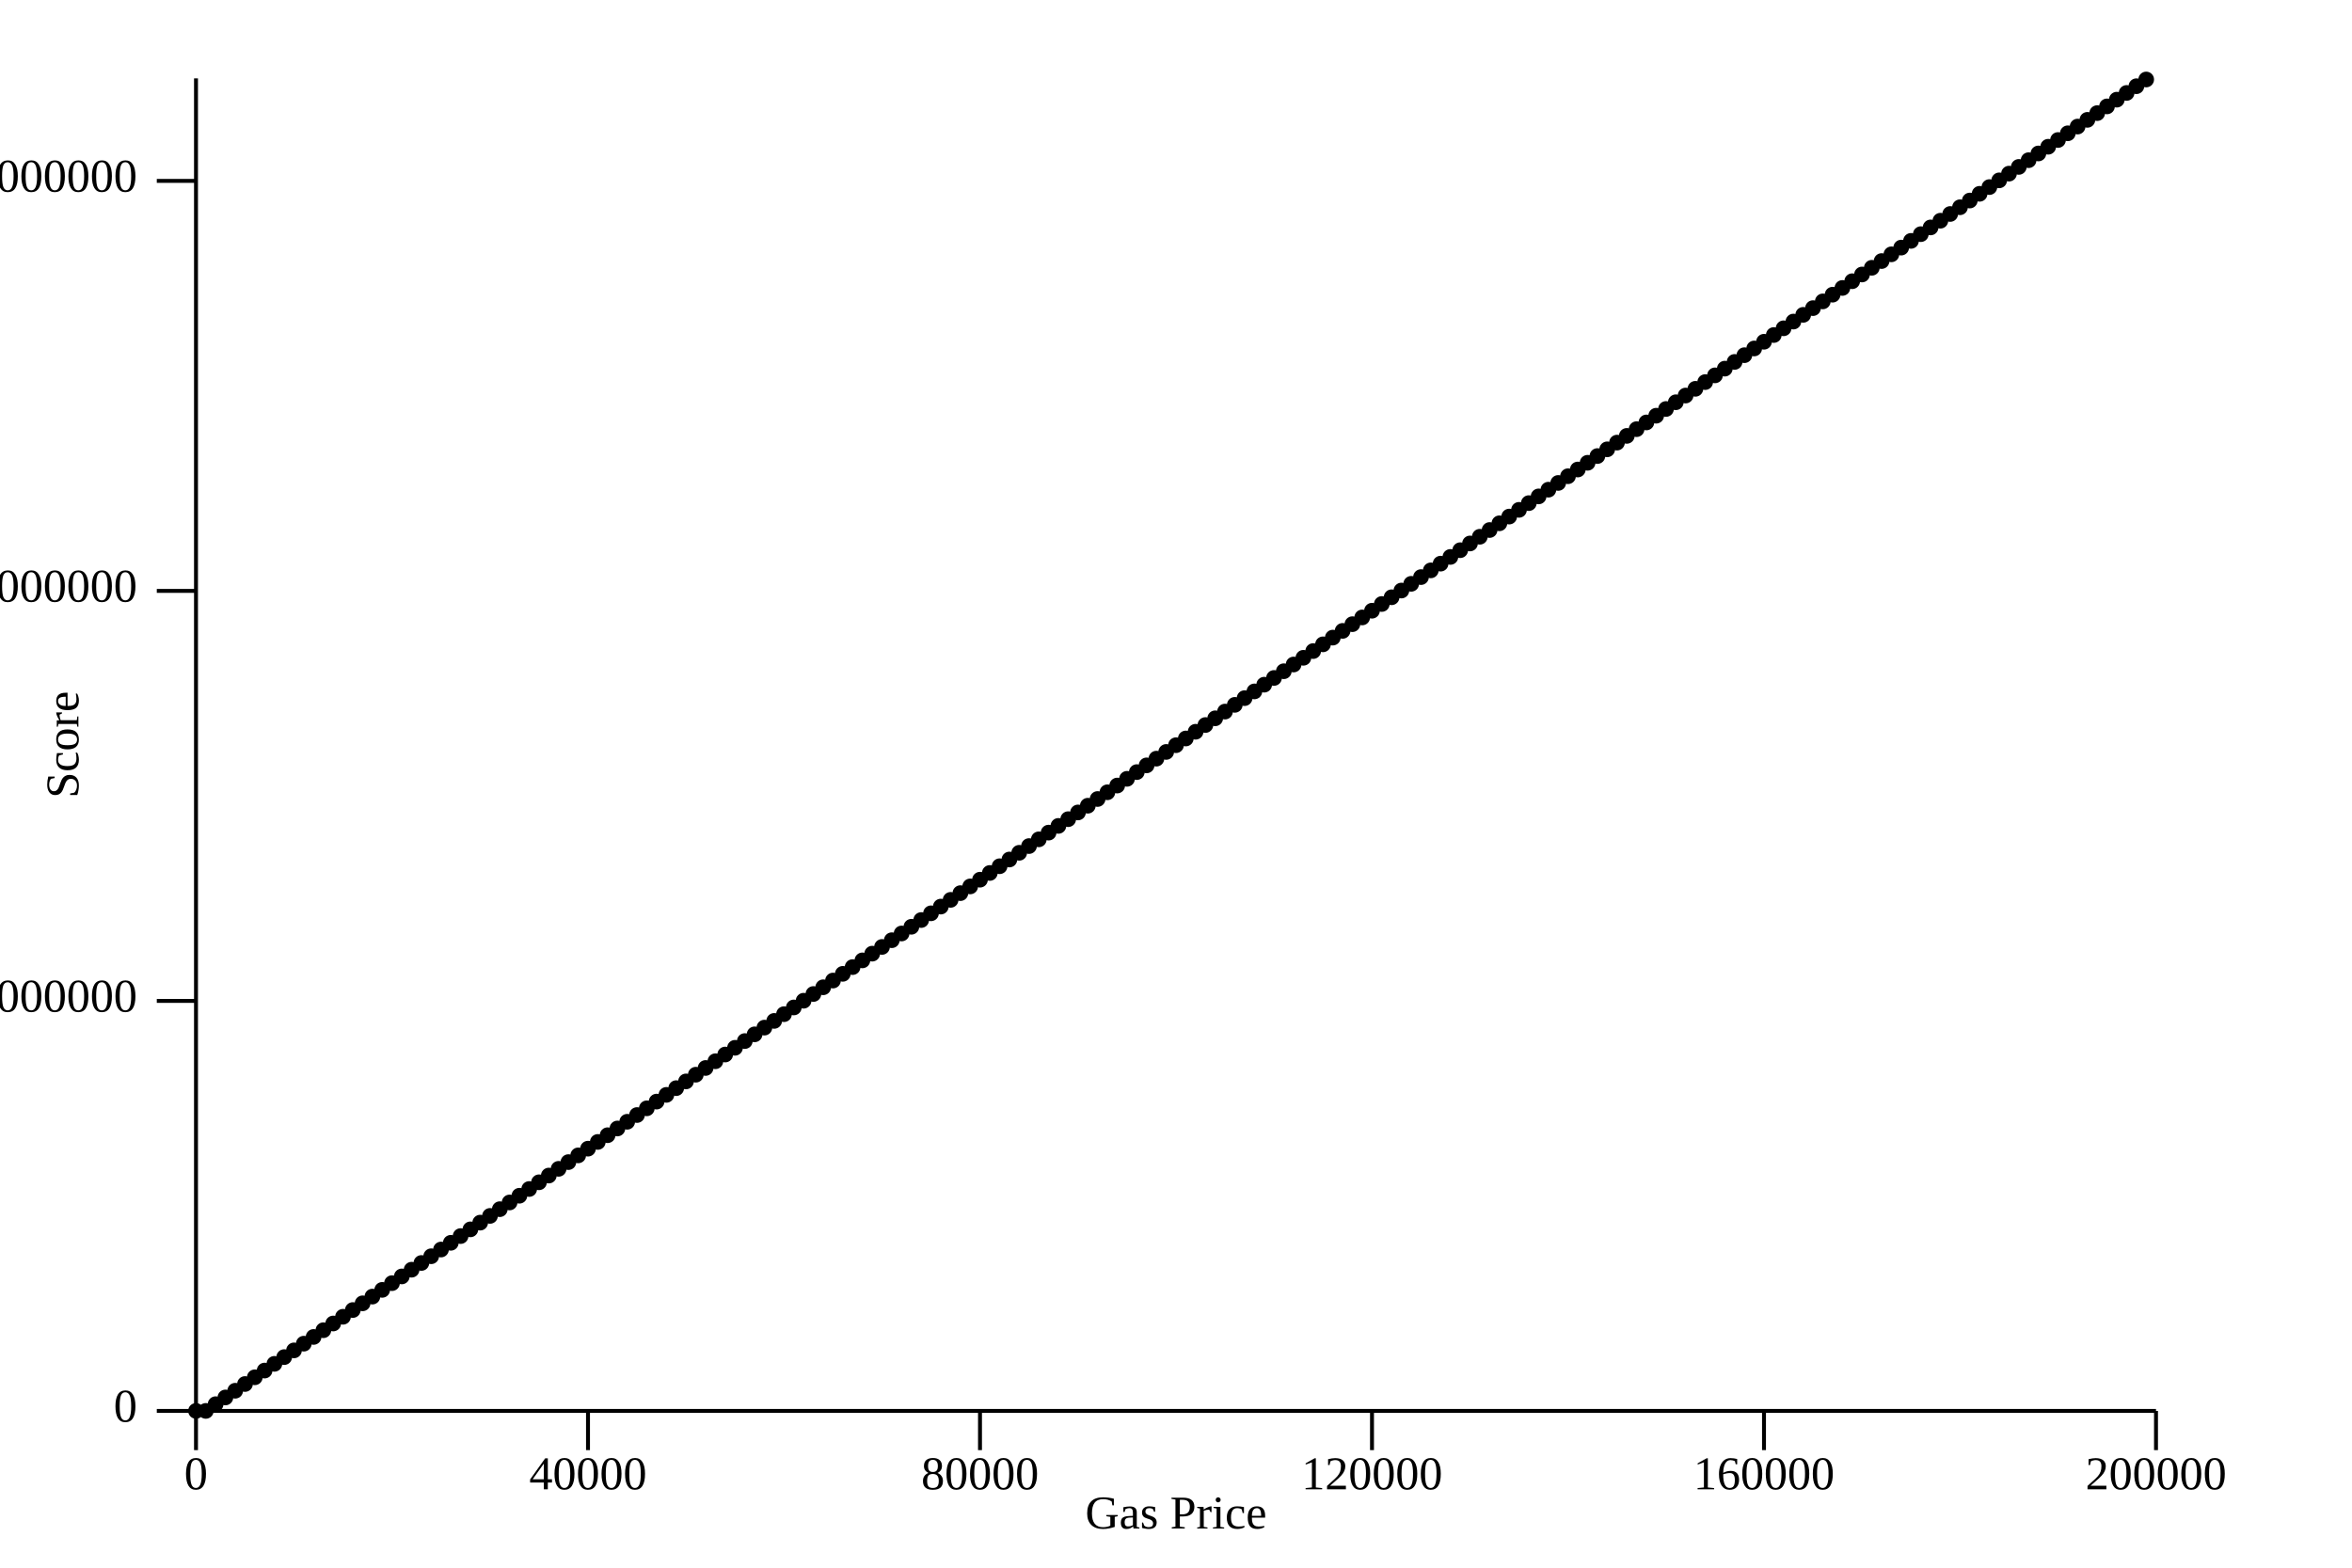
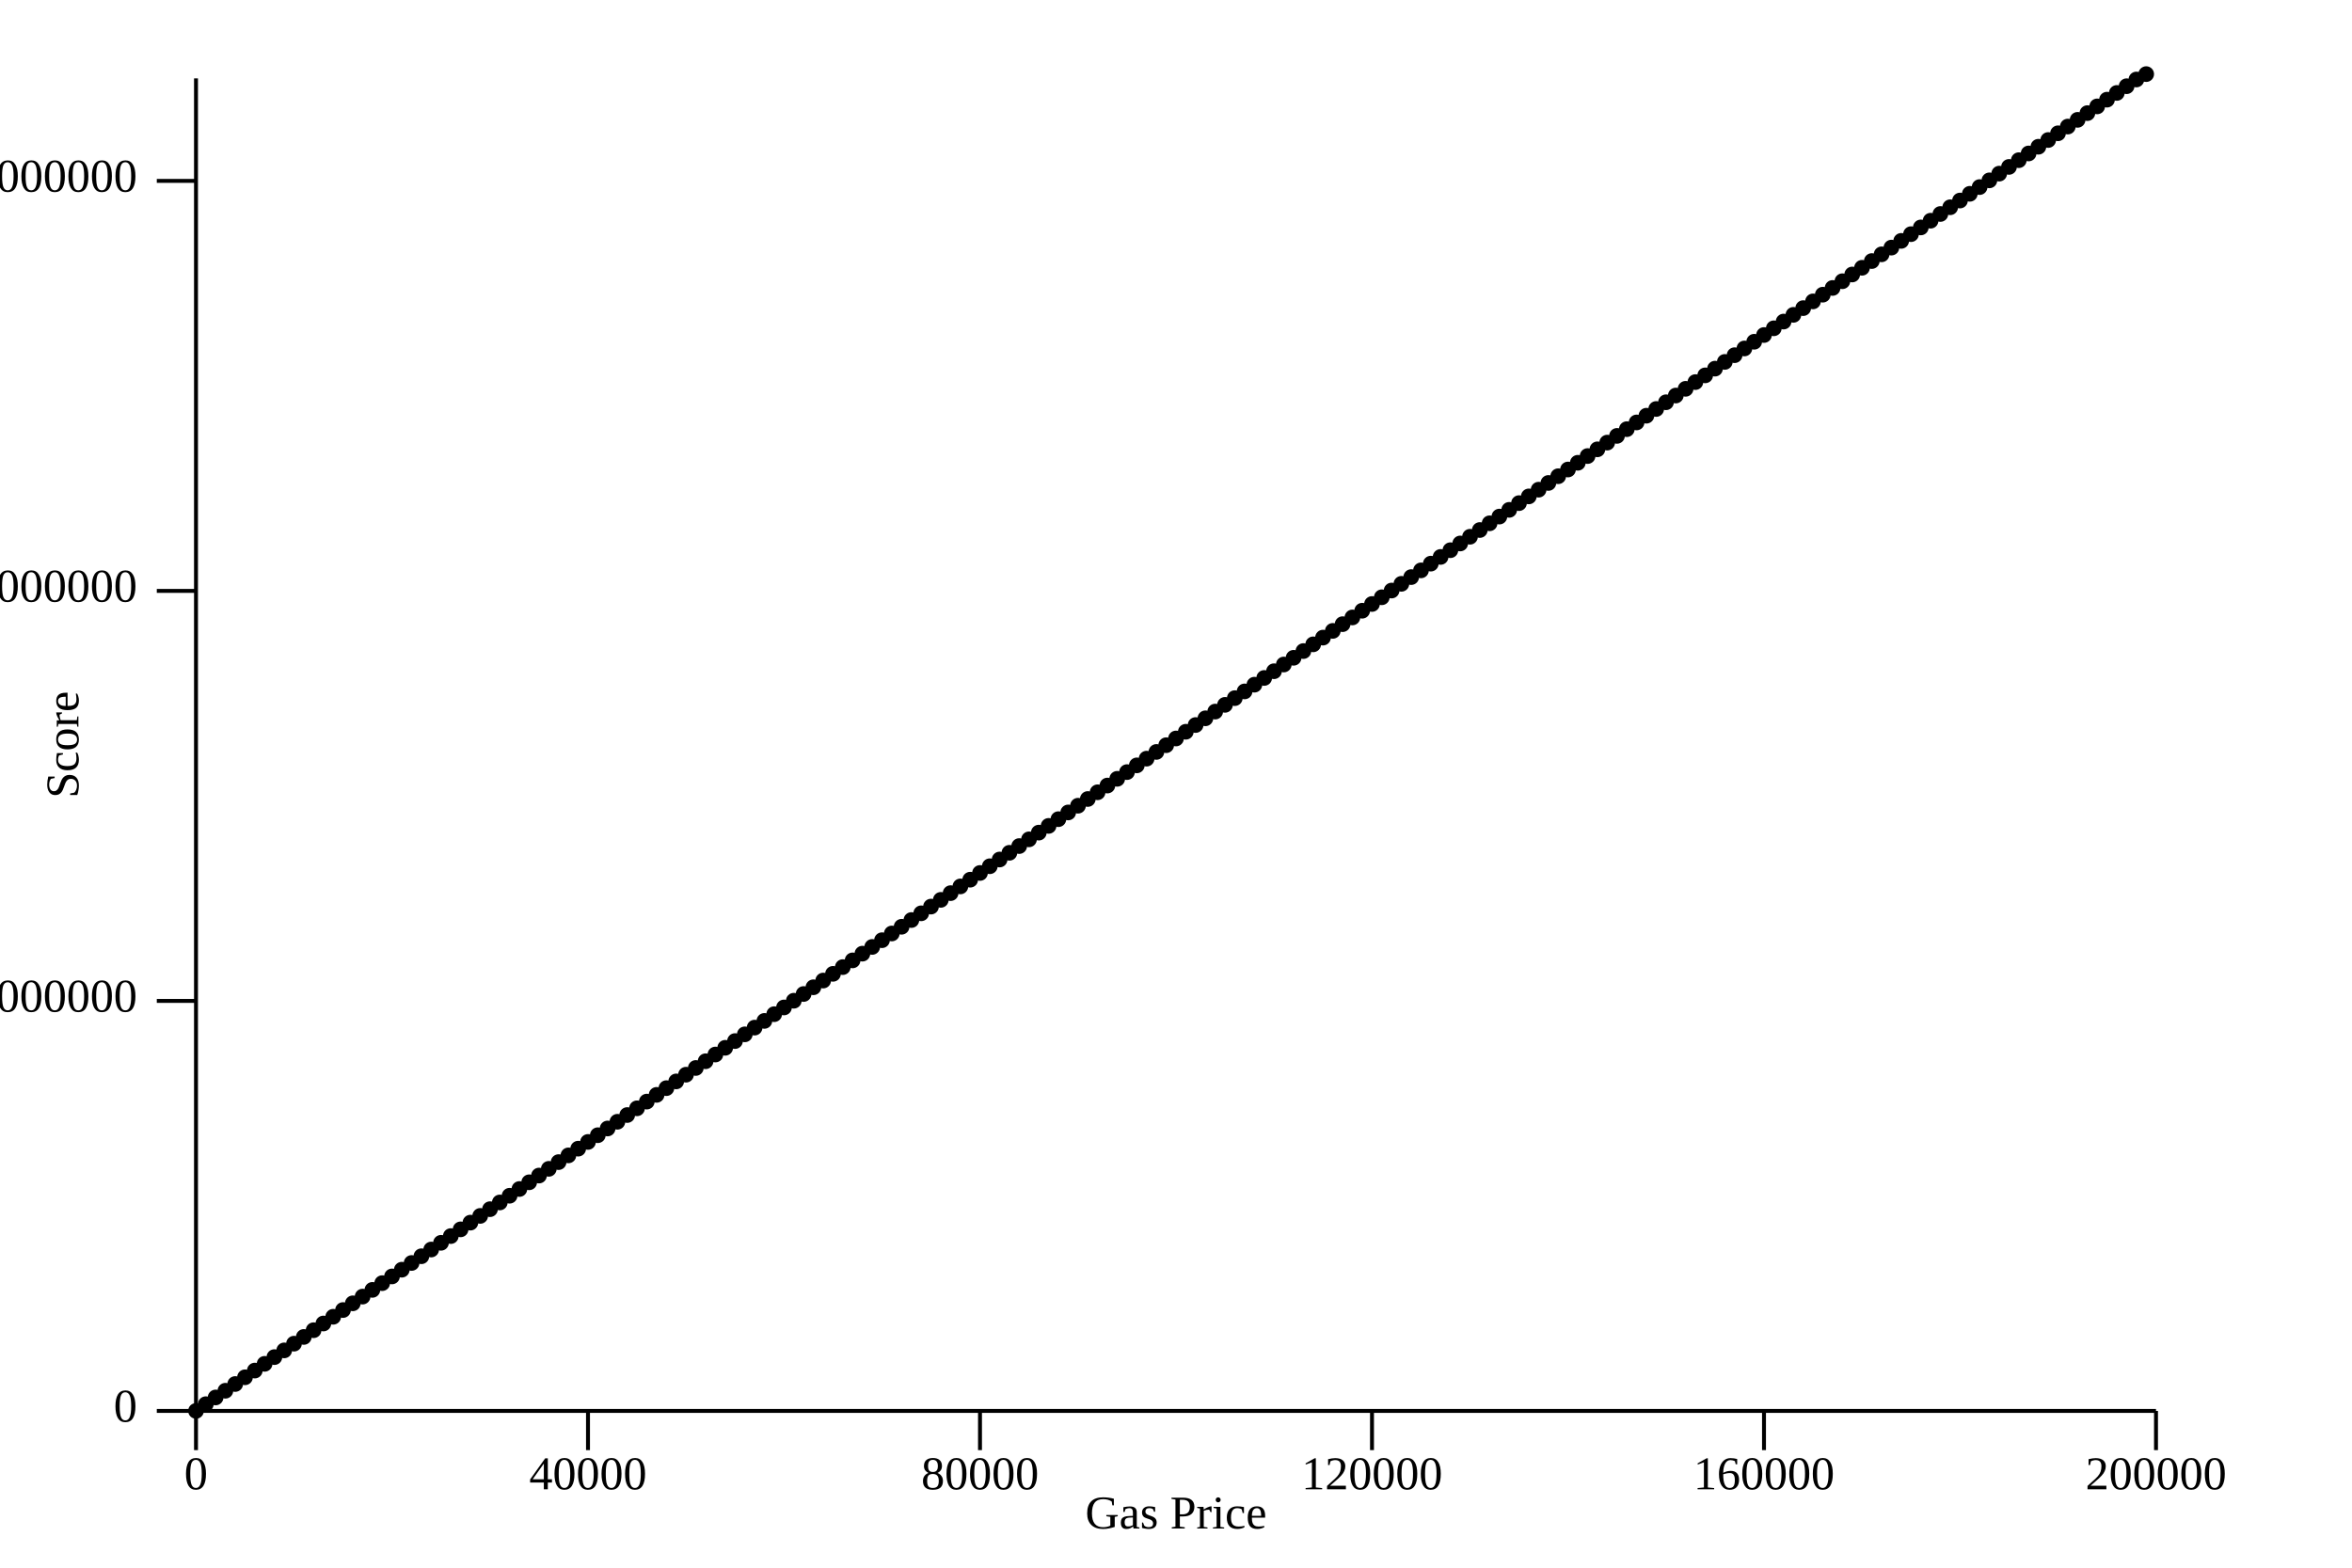
<svg xmlns="http://www.w3.org/2000/svg" viewBox="0 0 600 400">
  <g transform="translate(50, 360)">
    <g>
      <circle cx="0" cy="-0.002" fill="#000000" r="2" />
-       <circle cx="2.5" cy="-0.002" fill="#000000" r="2" />
-       <circle cx="5" cy="-1.717" fill="#000000" r="2" />
-       <circle cx="7.5" cy="-3.433" fill="#000000" r="2" />
-       <circle cx="10" cy="-5.149" fill="#000000" r="2" />
-       <circle cx="12.5" cy="-6.865" fill="#000000" r="2" />
-       <circle cx="15" cy="-8.58" fill="#000000" r="2" />
-       <circle cx="17.5" cy="-10.296" fill="#000000" r="2" />
-       <circle cx="20" cy="-12.012" fill="#000000" r="2" />
-       <circle cx="22.5" cy="-13.728" fill="#000000" r="2" />
-       <circle cx="25" cy="-15.443" fill="#000000" r="2" />
-       <circle cx="27.5" cy="-17.159" fill="#000000" r="2" />
-       <circle cx="30" cy="-18.875" fill="#000000" r="2" />
-       <circle cx="32.5" cy="-20.591" fill="#000000" r="2" />
-       <circle cx="35" cy="-22.306" fill="#000000" r="2" />
-       <circle cx="37.5" cy="-24.022" fill="#000000" r="2" />
-       <circle cx="40" cy="-25.738" fill="#000000" r="2" />
-       <circle cx="42.5" cy="-27.453" fill="#000000" r="2" />
-       <circle cx="45" cy="-29.169" fill="#000000" r="2" />
-       <circle cx="47.5" cy="-30.885" fill="#000000" r="2" />
-       <circle cx="50" cy="-32.601" fill="#000000" r="2" />
-       <circle cx="52.5" cy="-34.316" fill="#000000" r="2" />
-       <circle cx="55" cy="-36.032" fill="#000000" r="2" />
-       <circle cx="57.5" cy="-37.748" fill="#000000" r="2" />
-       <circle cx="60" cy="-39.464" fill="#000000" r="2" />
-       <circle cx="62.5" cy="-41.179" fill="#000000" r="2" />
-       <circle cx="65" cy="-42.895" fill="#000000" r="2" />
-       <circle cx="67.5" cy="-44.611" fill="#000000" r="2" />
-       <circle cx="70" cy="-46.326" fill="#000000" r="2" />
-       <circle cx="72.5" cy="-48.042" fill="#000000" r="2" />
-       <circle cx="75" cy="-49.758" fill="#000000" r="2" />
-       <circle cx="77.5" cy="-51.474" fill="#000000" r="2" />
-       <circle cx="80" cy="-53.189" fill="#000000" r="2" />
-       <circle cx="82.5" cy="-54.905" fill="#000000" r="2" />
-       <circle cx="85" cy="-56.621" fill="#000000" r="2" />
-       <circle cx="87.5" cy="-58.337" fill="#000000" r="2" />
-       <circle cx="90" cy="-60.052" fill="#000000" r="2" />
-       <circle cx="92.5" cy="-61.768" fill="#000000" r="2" />
-       <circle cx="95" cy="-63.484" fill="#000000" r="2" />
-       <circle cx="97.5" cy="-65.2" fill="#000000" r="2" />
-       <circle cx="100" cy="-66.915" fill="#000000" r="2" />
-       <circle cx="102.5" cy="-68.631" fill="#000000" r="2" />
-       <circle cx="105" cy="-70.347" fill="#000000" r="2" />
-       <circle cx="107.5" cy="-72.062" fill="#000000" r="2" />
-       <circle cx="110" cy="-73.778" fill="#000000" r="2" />
-       <circle cx="112.5" cy="-75.494" fill="#000000" r="2" />
-       <circle cx="115" cy="-77.21" fill="#000000" r="2" />
-       <circle cx="117.5" cy="-78.925" fill="#000000" r="2" />
-       <circle cx="120" cy="-80.641" fill="#000000" r="2" />
-       <circle cx="122.5" cy="-82.357" fill="#000000" r="2" />
-       <circle cx="125" cy="-84.073" fill="#000000" r="2" />
-       <circle cx="127.5" cy="-85.788" fill="#000000" r="2" />
-       <circle cx="130" cy="-87.504" fill="#000000" r="2" />
-       <circle cx="132.5" cy="-89.22" fill="#000000" r="2" />
-       <circle cx="135" cy="-90.936" fill="#000000" r="2" />
-       <circle cx="137.5" cy="-92.651" fill="#000000" r="2" />
-       <circle cx="140" cy="-94.367" fill="#000000" r="2" />
-       <circle cx="142.5" cy="-96.083" fill="#000000" r="2" />
-       <circle cx="145" cy="-97.798" fill="#000000" r="2" />
-       <circle cx="147.5" cy="-99.514" fill="#000000" r="2" />
-       <circle cx="150" cy="-101.23" fill="#000000" r="2" />
-       <circle cx="152.5" cy="-102.946" fill="#000000" r="2" />
-       <circle cx="155" cy="-104.661" fill="#000000" r="2" />
-       <circle cx="157.5" cy="-106.377" fill="#000000" r="2" />
-       <circle cx="160" cy="-108.093" fill="#000000" r="2" />
-       <circle cx="162.5" cy="-109.809" fill="#000000" r="2" />
-       <circle cx="165" cy="-111.524" fill="#000000" r="2" />
-       <circle cx="167.5" cy="-113.24" fill="#000000" r="2" />
-       <circle cx="170" cy="-114.956" fill="#000000" r="2" />
-       <circle cx="172.5" cy="-116.672" fill="#000000" r="2" />
-       <circle cx="175" cy="-118.387" fill="#000000" r="2" />
-       <circle cx="177.5" cy="-120.103" fill="#000000" r="2" />
-       <circle cx="180" cy="-121.819" fill="#000000" r="2" />
-       <circle cx="182.5" cy="-123.534" fill="#000000" r="2" />
-       <circle cx="185" cy="-125.25" fill="#000000" r="2" />
-       <circle cx="187.5" cy="-126.966" fill="#000000" r="2" />
-       <circle cx="190" cy="-128.682" fill="#000000" r="2" />
-       <circle cx="192.5" cy="-130.397" fill="#000000" r="2" />
-       <circle cx="195" cy="-132.113" fill="#000000" r="2" />
-       <circle cx="197.5" cy="-133.829" fill="#000000" r="2" />
-       <circle cx="200" cy="-135.545" fill="#000000" r="2" />
-       <circle cx="202.5" cy="-137.26" fill="#000000" r="2" />
-       <circle cx="205" cy="-138.976" fill="#000000" r="2" />
-       <circle cx="207.5" cy="-140.692" fill="#000000" r="2" />
-       <circle cx="210" cy="-142.408" fill="#000000" r="2" />
-       <circle cx="212.5" cy="-144.123" fill="#000000" r="2" />
-       <circle cx="215" cy="-145.839" fill="#000000" r="2" />
-       <circle cx="217.5" cy="-147.555" fill="#000000" r="2" />
-       <circle cx="220" cy="-149.27" fill="#000000" r="2" />
-       <circle cx="222.5" cy="-150.986" fill="#000000" r="2" />
-       <circle cx="225" cy="-152.702" fill="#000000" r="2" />
-       <circle cx="227.5" cy="-154.418" fill="#000000" r="2" />
-       <circle cx="230" cy="-156.133" fill="#000000" r="2" />
-       <circle cx="232.5" cy="-157.849" fill="#000000" r="2" />
-       <circle cx="235" cy="-159.565" fill="#000000" r="2" />
-       <circle cx="237.5" cy="-161.281" fill="#000000" r="2" />
-       <circle cx="240" cy="-162.996" fill="#000000" r="2" />
-       <circle cx="242.5" cy="-164.712" fill="#000000" r="2" />
-       <circle cx="245" cy="-166.428" fill="#000000" r="2" />
-       <circle cx="247.5" cy="-168.143" fill="#000000" r="2" />
-       <circle cx="250" cy="-169.859" fill="#000000" r="2" />
-       <circle cx="252.5" cy="-171.575" fill="#000000" r="2" />
-       <circle cx="255" cy="-173.291" fill="#000000" r="2" />
-       <circle cx="257.5" cy="-175.006" fill="#000000" r="2" />
-       <circle cx="260" cy="-176.722" fill="#000000" r="2" />
-       <circle cx="262.5" cy="-178.438" fill="#000000" r="2" />
-       <circle cx="265" cy="-180.154" fill="#000000" r="2" />
-       <circle cx="267.5" cy="-181.869" fill="#000000" r="2" />
-       <circle cx="270" cy="-183.585" fill="#000000" r="2" />
-       <circle cx="272.5" cy="-185.301" fill="#000000" r="2" />
-       <circle cx="275" cy="-187.017" fill="#000000" r="2" />
-       <circle cx="277.5" cy="-188.732" fill="#000000" r="2" />
-       <circle cx="280" cy="-190.448" fill="#000000" r="2" />
-       <circle cx="282.5" cy="-192.164" fill="#000000" r="2" />
-       <circle cx="285" cy="-193.879" fill="#000000" r="2" />
-       <circle cx="287.5" cy="-195.595" fill="#000000" r="2" />
-       <circle cx="290" cy="-197.311" fill="#000000" r="2" />
-       <circle cx="292.5" cy="-199.027" fill="#000000" r="2" />
-       <circle cx="295" cy="-200.742" fill="#000000" r="2" />
-       <circle cx="297.5" cy="-202.458" fill="#000000" r="2" />
-       <circle cx="300" cy="-204.174" fill="#000000" r="2" />
-       <circle cx="302.5" cy="-205.89" fill="#000000" r="2" />
-       <circle cx="305" cy="-207.605" fill="#000000" r="2" />
-       <circle cx="307.5" cy="-209.321" fill="#000000" r="2" />
-       <circle cx="310" cy="-211.037" fill="#000000" r="2" />
-       <circle cx="312.5" cy="-212.753" fill="#000000" r="2" />
-       <circle cx="315" cy="-214.468" fill="#000000" r="2" />
-       <circle cx="317.5" cy="-216.184" fill="#000000" r="2" />
-       <circle cx="320" cy="-217.9" fill="#000000" r="2" />
-       <circle cx="322.5" cy="-219.615" fill="#000000" r="2" />
-       <circle cx="325" cy="-221.331" fill="#000000" r="2" />
-       <circle cx="327.5" cy="-223.047" fill="#000000" r="2" />
-       <circle cx="330" cy="-224.763" fill="#000000" r="2" />
-       <circle cx="332.5" cy="-226.478" fill="#000000" r="2" />
-       <circle cx="335" cy="-228.194" fill="#000000" r="2" />
-       <circle cx="337.5" cy="-229.91" fill="#000000" r="2" />
-       <circle cx="340" cy="-231.626" fill="#000000" r="2" />
-       <circle cx="342.5" cy="-233.341" fill="#000000" r="2" />
-       <circle cx="345" cy="-235.057" fill="#000000" r="2" />
-       <circle cx="347.5" cy="-236.773" fill="#000000" r="2" />
-       <circle cx="350" cy="-238.489" fill="#000000" r="2" />
-       <circle cx="352.5" cy="-240.204" fill="#000000" r="2" />
-       <circle cx="355" cy="-241.92" fill="#000000" r="2" />
-       <circle cx="357.5" cy="-243.636" fill="#000000" r="2" />
-       <circle cx="360" cy="-245.351" fill="#000000" r="2" />
-       <circle cx="362.5" cy="-247.067" fill="#000000" r="2" />
-       <circle cx="365" cy="-248.783" fill="#000000" r="2" />
-       <circle cx="367.5" cy="-250.499" fill="#000000" r="2" />
-       <circle cx="370" cy="-252.214" fill="#000000" r="2" />
-       <circle cx="372.5" cy="-253.93" fill="#000000" r="2" />
-       <circle cx="375" cy="-255.646" fill="#000000" r="2" />
-       <circle cx="377.5" cy="-257.362" fill="#000000" r="2" />
-       <circle cx="380" cy="-259.077" fill="#000000" r="2" />
-       <circle cx="382.5" cy="-260.793" fill="#000000" r="2" />
-       <circle cx="385" cy="-262.509" fill="#000000" r="2" />
-       <circle cx="387.5" cy="-264.225" fill="#000000" r="2" />
-       <circle cx="390" cy="-265.94" fill="#000000" r="2" />
-       <circle cx="392.5" cy="-267.656" fill="#000000" r="2" />
-       <circle cx="395" cy="-269.372" fill="#000000" r="2" />
-       <circle cx="397.5" cy="-271.087" fill="#000000" r="2" />
-       <circle cx="400" cy="-272.803" fill="#000000" r="2" />
-       <circle cx="402.5" cy="-274.519" fill="#000000" r="2" />
-       <circle cx="405" cy="-276.235" fill="#000000" r="2" />
-       <circle cx="407.5" cy="-277.95" fill="#000000" r="2" />
-       <circle cx="410" cy="-279.666" fill="#000000" r="2" />
-       <circle cx="412.5" cy="-281.382" fill="#000000" r="2" />
-       <circle cx="415" cy="-283.098" fill="#000000" r="2" />
-       <circle cx="417.5" cy="-284.813" fill="#000000" r="2" />
-       <circle cx="420" cy="-286.529" fill="#000000" r="2" />
-       <circle cx="422.5" cy="-288.245" fill="#000000" r="2" />
-       <circle cx="425" cy="-289.961" fill="#000000" r="2" />
-       <circle cx="427.5" cy="-291.676" fill="#000000" r="2" />
-       <circle cx="430" cy="-293.392" fill="#000000" r="2" />
-       <circle cx="432.5" cy="-295.108" fill="#000000" r="2" />
-       <circle cx="435" cy="-296.823" fill="#000000" r="2" />
-       <circle cx="437.5" cy="-298.539" fill="#000000" r="2" />
-       <circle cx="440" cy="-300.255" fill="#000000" r="2" />
-       <circle cx="442.5" cy="-301.971" fill="#000000" r="2" />
-       <circle cx="445" cy="-303.686" fill="#000000" r="2" />
-       <circle cx="447.5" cy="-305.402" fill="#000000" r="2" />
-       <circle cx="450" cy="-307.118" fill="#000000" r="2" />
-       <circle cx="452.5" cy="-308.834" fill="#000000" r="2" />
-       <circle cx="455" cy="-310.549" fill="#000000" r="2" />
-       <circle cx="457.5" cy="-312.265" fill="#000000" r="2" />
-       <circle cx="460" cy="-313.981" fill="#000000" r="2" />
-       <circle cx="462.5" cy="-315.696" fill="#000000" r="2" />
-       <circle cx="465" cy="-317.412" fill="#000000" r="2" />
-       <circle cx="467.5" cy="-319.128" fill="#000000" r="2" />
-       <circle cx="470" cy="-320.844" fill="#000000" r="2" />
-       <circle cx="472.5" cy="-322.559" fill="#000000" r="2" />
-       <circle cx="475" cy="-324.275" fill="#000000" r="2" />
-       <circle cx="477.5" cy="-325.991" fill="#000000" r="2" />
-       <circle cx="480" cy="-327.707" fill="#000000" r="2" />
-       <circle cx="482.5" cy="-329.422" fill="#000000" r="2" />
-       <circle cx="485" cy="-331.138" fill="#000000" r="2" />
-       <circle cx="487.5" cy="-332.854" fill="#000000" r="2" />
-       <circle cx="490" cy="-334.57" fill="#000000" r="2" />
-       <circle cx="492.5" cy="-336.285" fill="#000000" r="2" />
-       <circle cx="495" cy="-338.001" fill="#000000" r="2" />
-       <circle cx="497.5" cy="-339.717" fill="#000000" r="2" />
+       <circle cx="2.5" cy="-1.717" fill="#000000" r="2" />
+       <circle cx="5" cy="-3.433" fill="#000000" r="2" />
+       <circle cx="7.5" cy="-5.149" fill="#000000" r="2" />
+       <circle cx="10" cy="-6.865" fill="#000000" r="2" />
+       <circle cx="12.5" cy="-8.58" fill="#000000" r="2" />
+       <circle cx="15" cy="-10.296" fill="#000000" r="2" />
+       <circle cx="17.5" cy="-12.012" fill="#000000" r="2" />
+       <circle cx="20" cy="-13.728" fill="#000000" r="2" />
+       <circle cx="22.5" cy="-15.443" fill="#000000" r="2" />
+       <circle cx="25" cy="-17.159" fill="#000000" r="2" />
+       <circle cx="27.5" cy="-18.875" fill="#000000" r="2" />
+       <circle cx="30" cy="-20.591" fill="#000000" r="2" />
+       <circle cx="32.5" cy="-22.306" fill="#000000" r="2" />
+       <circle cx="35" cy="-24.022" fill="#000000" r="2" />
+       <circle cx="37.5" cy="-25.738" fill="#000000" r="2" />
+       <circle cx="40" cy="-27.453" fill="#000000" r="2" />
+       <circle cx="42.5" cy="-29.169" fill="#000000" r="2" />
+       <circle cx="45" cy="-30.885" fill="#000000" r="2" />
+       <circle cx="47.5" cy="-32.601" fill="#000000" r="2" />
+       <circle cx="50" cy="-34.316" fill="#000000" r="2" />
+       <circle cx="52.5" cy="-36.032" fill="#000000" r="2" />
+       <circle cx="55" cy="-37.748" fill="#000000" r="2" />
+       <circle cx="57.5" cy="-39.464" fill="#000000" r="2" />
+       <circle cx="60" cy="-41.179" fill="#000000" r="2" />
+       <circle cx="62.5" cy="-42.895" fill="#000000" r="2" />
+       <circle cx="65" cy="-44.611" fill="#000000" r="2" />
+       <circle cx="67.5" cy="-46.326" fill="#000000" r="2" />
+       <circle cx="70" cy="-48.042" fill="#000000" r="2" />
+       <circle cx="72.5" cy="-49.758" fill="#000000" r="2" />
+       <circle cx="75" cy="-51.474" fill="#000000" r="2" />
+       <circle cx="77.5" cy="-53.189" fill="#000000" r="2" />
+       <circle cx="80" cy="-54.905" fill="#000000" r="2" />
+       <circle cx="82.5" cy="-56.621" fill="#000000" r="2" />
+       <circle cx="85" cy="-58.337" fill="#000000" r="2" />
+       <circle cx="87.5" cy="-60.052" fill="#000000" r="2" />
+       <circle cx="90" cy="-61.768" fill="#000000" r="2" />
+       <circle cx="92.5" cy="-63.484" fill="#000000" r="2" />
+       <circle cx="95" cy="-65.2" fill="#000000" r="2" />
+       <circle cx="97.5" cy="-66.915" fill="#000000" r="2" />
+       <circle cx="100" cy="-68.631" fill="#000000" r="2" />
+       <circle cx="102.5" cy="-70.347" fill="#000000" r="2" />
+       <circle cx="105" cy="-72.062" fill="#000000" r="2" />
+       <circle cx="107.5" cy="-73.778" fill="#000000" r="2" />
+       <circle cx="110" cy="-75.494" fill="#000000" r="2" />
+       <circle cx="112.5" cy="-77.21" fill="#000000" r="2" />
+       <circle cx="115" cy="-78.925" fill="#000000" r="2" />
+       <circle cx="117.5" cy="-80.641" fill="#000000" r="2" />
+       <circle cx="120" cy="-82.357" fill="#000000" r="2" />
+       <circle cx="122.5" cy="-84.073" fill="#000000" r="2" />
+       <circle cx="125" cy="-85.788" fill="#000000" r="2" />
+       <circle cx="127.5" cy="-87.504" fill="#000000" r="2" />
+       <circle cx="130" cy="-89.22" fill="#000000" r="2" />
+       <circle cx="132.5" cy="-90.936" fill="#000000" r="2" />
+       <circle cx="135" cy="-92.651" fill="#000000" r="2" />
+       <circle cx="137.5" cy="-94.367" fill="#000000" r="2" />
+       <circle cx="140" cy="-96.083" fill="#000000" r="2" />
+       <circle cx="142.5" cy="-97.798" fill="#000000" r="2" />
+       <circle cx="145" cy="-99.514" fill="#000000" r="2" />
+       <circle cx="147.5" cy="-101.23" fill="#000000" r="2" />
+       <circle cx="150" cy="-102.946" fill="#000000" r="2" />
+       <circle cx="152.5" cy="-104.661" fill="#000000" r="2" />
+       <circle cx="155" cy="-106.377" fill="#000000" r="2" />
+       <circle cx="157.5" cy="-108.093" fill="#000000" r="2" />
+       <circle cx="160" cy="-109.809" fill="#000000" r="2" />
+       <circle cx="162.5" cy="-111.524" fill="#000000" r="2" />
+       <circle cx="165" cy="-113.24" fill="#000000" r="2" />
+       <circle cx="167.5" cy="-114.956" fill="#000000" r="2" />
+       <circle cx="170" cy="-116.672" fill="#000000" r="2" />
+       <circle cx="172.5" cy="-118.387" fill="#000000" r="2" />
+       <circle cx="175" cy="-120.103" fill="#000000" r="2" />
+       <circle cx="177.5" cy="-121.819" fill="#000000" r="2" />
+       <circle cx="180" cy="-123.534" fill="#000000" r="2" />
+       <circle cx="182.5" cy="-125.25" fill="#000000" r="2" />
+       <circle cx="185" cy="-126.966" fill="#000000" r="2" />
+       <circle cx="187.5" cy="-128.682" fill="#000000" r="2" />
+       <circle cx="190" cy="-130.397" fill="#000000" r="2" />
+       <circle cx="192.5" cy="-132.113" fill="#000000" r="2" />
+       <circle cx="195" cy="-133.829" fill="#000000" r="2" />
+       <circle cx="197.5" cy="-135.545" fill="#000000" r="2" />
+       <circle cx="200" cy="-137.26" fill="#000000" r="2" />
+       <circle cx="202.5" cy="-138.976" fill="#000000" r="2" />
+       <circle cx="205" cy="-140.692" fill="#000000" r="2" />
+       <circle cx="207.5" cy="-142.408" fill="#000000" r="2" />
+       <circle cx="210" cy="-144.123" fill="#000000" r="2" />
+       <circle cx="212.5" cy="-145.839" fill="#000000" r="2" />
+       <circle cx="215" cy="-147.555" fill="#000000" r="2" />
+       <circle cx="217.5" cy="-149.27" fill="#000000" r="2" />
+       <circle cx="220" cy="-150.986" fill="#000000" r="2" />
+       <circle cx="222.5" cy="-152.702" fill="#000000" r="2" />
+       <circle cx="225" cy="-154.418" fill="#000000" r="2" />
+       <circle cx="227.5" cy="-156.133" fill="#000000" r="2" />
+       <circle cx="230" cy="-157.849" fill="#000000" r="2" />
+       <circle cx="232.5" cy="-159.565" fill="#000000" r="2" />
+       <circle cx="235" cy="-161.281" fill="#000000" r="2" />
+       <circle cx="237.5" cy="-162.996" fill="#000000" r="2" />
+       <circle cx="240" cy="-164.712" fill="#000000" r="2" />
+       <circle cx="242.5" cy="-166.428" fill="#000000" r="2" />
+       <circle cx="245" cy="-168.143" fill="#000000" r="2" />
+       <circle cx="247.5" cy="-169.859" fill="#000000" r="2" />
+       <circle cx="250" cy="-171.575" fill="#000000" r="2" />
+       <circle cx="252.5" cy="-173.291" fill="#000000" r="2" />
+       <circle cx="255" cy="-175.006" fill="#000000" r="2" />
+       <circle cx="257.5" cy="-176.722" fill="#000000" r="2" />
+       <circle cx="260" cy="-178.438" fill="#000000" r="2" />
+       <circle cx="262.5" cy="-180.154" fill="#000000" r="2" />
+       <circle cx="265" cy="-181.869" fill="#000000" r="2" />
+       <circle cx="267.5" cy="-183.585" fill="#000000" r="2" />
+       <circle cx="270" cy="-185.301" fill="#000000" r="2" />
+       <circle cx="272.5" cy="-187.017" fill="#000000" r="2" />
+       <circle cx="275" cy="-188.732" fill="#000000" r="2" />
+       <circle cx="277.5" cy="-190.448" fill="#000000" r="2" />
+       <circle cx="280" cy="-192.164" fill="#000000" r="2" />
+       <circle cx="282.5" cy="-193.879" fill="#000000" r="2" />
+       <circle cx="285" cy="-195.595" fill="#000000" r="2" />
+       <circle cx="287.5" cy="-197.311" fill="#000000" r="2" />
+       <circle cx="290" cy="-199.027" fill="#000000" r="2" />
+       <circle cx="292.5" cy="-200.742" fill="#000000" r="2" />
+       <circle cx="295" cy="-202.458" fill="#000000" r="2" />
+       <circle cx="297.5" cy="-204.174" fill="#000000" r="2" />
+       <circle cx="300" cy="-205.89" fill="#000000" r="2" />
+       <circle cx="302.5" cy="-207.605" fill="#000000" r="2" />
+       <circle cx="305" cy="-209.321" fill="#000000" r="2" />
+       <circle cx="307.5" cy="-211.037" fill="#000000" r="2" />
+       <circle cx="310" cy="-212.753" fill="#000000" r="2" />
+       <circle cx="312.5" cy="-214.468" fill="#000000" r="2" />
+       <circle cx="315" cy="-216.184" fill="#000000" r="2" />
+       <circle cx="317.5" cy="-217.9" fill="#000000" r="2" />
+       <circle cx="320" cy="-219.615" fill="#000000" r="2" />
+       <circle cx="322.5" cy="-221.331" fill="#000000" r="2" />
+       <circle cx="325" cy="-223.047" fill="#000000" r="2" />
+       <circle cx="327.5" cy="-224.763" fill="#000000" r="2" />
+       <circle cx="330" cy="-226.478" fill="#000000" r="2" />
+       <circle cx="332.5" cy="-228.194" fill="#000000" r="2" />
+       <circle cx="335" cy="-229.91" fill="#000000" r="2" />
+       <circle cx="337.5" cy="-231.626" fill="#000000" r="2" />
+       <circle cx="340" cy="-233.341" fill="#000000" r="2" />
+       <circle cx="342.5" cy="-235.057" fill="#000000" r="2" />
+       <circle cx="345" cy="-236.773" fill="#000000" r="2" />
+       <circle cx="347.5" cy="-238.489" fill="#000000" r="2" />
+       <circle cx="350" cy="-240.204" fill="#000000" r="2" />
+       <circle cx="352.5" cy="-241.92" fill="#000000" r="2" />
+       <circle cx="355" cy="-243.636" fill="#000000" r="2" />
+       <circle cx="357.5" cy="-245.351" fill="#000000" r="2" />
+       <circle cx="360" cy="-247.067" fill="#000000" r="2" />
+       <circle cx="362.5" cy="-248.783" fill="#000000" r="2" />
+       <circle cx="365" cy="-250.499" fill="#000000" r="2" />
+       <circle cx="367.5" cy="-252.214" fill="#000000" r="2" />
+       <circle cx="370" cy="-253.93" fill="#000000" r="2" />
+       <circle cx="372.5" cy="-255.646" fill="#000000" r="2" />
+       <circle cx="375" cy="-257.362" fill="#000000" r="2" />
+       <circle cx="377.5" cy="-259.077" fill="#000000" r="2" />
+       <circle cx="380" cy="-260.793" fill="#000000" r="2" />
+       <circle cx="382.5" cy="-262.509" fill="#000000" r="2" />
+       <circle cx="385" cy="-264.225" fill="#000000" r="2" />
+       <circle cx="387.5" cy="-265.94" fill="#000000" r="2" />
+       <circle cx="390" cy="-267.656" fill="#000000" r="2" />
+       <circle cx="392.5" cy="-269.372" fill="#000000" r="2" />
+       <circle cx="395" cy="-271.087" fill="#000000" r="2" />
+       <circle cx="397.5" cy="-272.803" fill="#000000" r="2" />
+       <circle cx="400" cy="-274.519" fill="#000000" r="2" />
+       <circle cx="402.5" cy="-276.235" fill="#000000" r="2" />
+       <circle cx="405" cy="-277.95" fill="#000000" r="2" />
+       <circle cx="407.5" cy="-279.666" fill="#000000" r="2" />
+       <circle cx="410" cy="-281.382" fill="#000000" r="2" />
+       <circle cx="412.5" cy="-283.098" fill="#000000" r="2" />
+       <circle cx="415" cy="-284.813" fill="#000000" r="2" />
+       <circle cx="417.5" cy="-286.529" fill="#000000" r="2" />
+       <circle cx="420" cy="-288.245" fill="#000000" r="2" />
+       <circle cx="422.5" cy="-289.961" fill="#000000" r="2" />
+       <circle cx="425" cy="-291.676" fill="#000000" r="2" />
+       <circle cx="427.5" cy="-293.392" fill="#000000" r="2" />
+       <circle cx="430" cy="-295.108" fill="#000000" r="2" />
+       <circle cx="432.5" cy="-296.823" fill="#000000" r="2" />
+       <circle cx="435" cy="-298.539" fill="#000000" r="2" />
+       <circle cx="437.5" cy="-300.255" fill="#000000" r="2" />
+       <circle cx="440" cy="-301.971" fill="#000000" r="2" />
+       <circle cx="442.5" cy="-303.686" fill="#000000" r="2" />
+       <circle cx="445" cy="-305.402" fill="#000000" r="2" />
+       <circle cx="447.5" cy="-307.118" fill="#000000" r="2" />
+       <circle cx="450" cy="-308.834" fill="#000000" r="2" />
+       <circle cx="452.5" cy="-310.549" fill="#000000" r="2" />
+       <circle cx="455" cy="-312.265" fill="#000000" r="2" />
+       <circle cx="457.5" cy="-313.981" fill="#000000" r="2" />
+       <circle cx="460" cy="-315.696" fill="#000000" r="2" />
+       <circle cx="462.5" cy="-317.412" fill="#000000" r="2" />
+       <circle cx="465" cy="-319.128" fill="#000000" r="2" />
+       <circle cx="467.5" cy="-320.844" fill="#000000" r="2" />
+       <circle cx="470" cy="-322.559" fill="#000000" r="2" />
+       <circle cx="472.5" cy="-324.275" fill="#000000" r="2" />
+       <circle cx="475" cy="-325.991" fill="#000000" r="2" />
+       <circle cx="477.5" cy="-327.707" fill="#000000" r="2" />
+       <circle cx="480" cy="-329.422" fill="#000000" r="2" />
+       <circle cx="482.5" cy="-331.138" fill="#000000" r="2" />
+       <circle cx="485" cy="-332.854" fill="#000000" r="2" />
+       <circle cx="487.5" cy="-334.57" fill="#000000" r="2" />
+       <circle cx="490" cy="-336.285" fill="#000000" r="2" />
+       <circle cx="492.5" cy="-338.001" fill="#000000" r="2" />
+       <circle cx="495" cy="-339.717" fill="#000000" r="2" />
+       <circle cx="497.5" cy="-341.09" fill="#000000" r="2" />
    </g>
    <g>
      <g>
        <line stroke="black" stroke-width="1" x1="0" x2="0" y1="0" y2="10" />
        <line stroke="black" stroke-width="1" x1="100" x2="100" y1="0" y2="10" />
        <line stroke="black" stroke-width="1" x1="200" x2="200" y1="0" y2="10" />
        <line stroke="black" stroke-width="1" x1="300" x2="300" y1="0" y2="10" />
        <line stroke="black" stroke-width="1" x1="400" x2="400" y1="0" y2="10" />
        <line stroke="black" stroke-width="1" x1="500" x2="500" y1="0" y2="10" />
      </g>
      <line stroke="black" stroke-width="1" x1="0" x2="500" y1="0" y2="0" />
      <g>
        <text font-size="12" text-anchor="middle" x="0" y="20">
0
</text>
        <text font-size="12" text-anchor="middle" x="100" y="20">
40000
</text>
        <text font-size="12" text-anchor="middle" x="200" y="20">
80000
</text>
        <text font-size="12" text-anchor="middle" x="300" y="20">
120000
</text>
        <text font-size="12" text-anchor="middle" x="400" y="20">
160000
</text>
        <text font-size="12" text-anchor="middle" x="500" y="20">
200000
</text>
      </g>
      <text font-size="12" text-anchor="middle" x="250" y="30">
Gas Price
</text>
    </g>
    <g>
      <g>
        <line stroke="black" stroke-width="1" x1="0" x2="-10" y1="0" y2="0" />
        <line stroke="black" stroke-width="1" x1="0" x2="-10" y1="-104.615" y2="-104.615" />
        <line stroke="black" stroke-width="1" x1="0" x2="-10" y1="-209.231" y2="-209.231" />
        <line stroke="black" stroke-width="1" x1="0" x2="-10" y1="-313.846" y2="-313.846" />
      </g>
      <line stroke="black" stroke-0="1" x1="0" x2="0" y1="0" y2="-340" />
      <g>
        <text dominant-baseline="middle" font-size="12" text-anchor="end" x="-15" y="0">
0
</text>
        <text dominant-baseline="middle" font-size="12" text-anchor="end" x="-15" y="-104.615">
2000000000
</text>
        <text dominant-baseline="middle" font-size="12" text-anchor="end" x="-15" y="-209.231">
4000000000
</text>
        <text dominant-baseline="middle" font-size="12" text-anchor="end" x="-15" y="-313.846">
6000000000
</text>
      </g>
      <text font-size="12" text-anchor="middle" transform="rotate(-90 -30 -170)" x="-30" y="-170">
Score
</text>
    </g>
  </g>
</svg>
